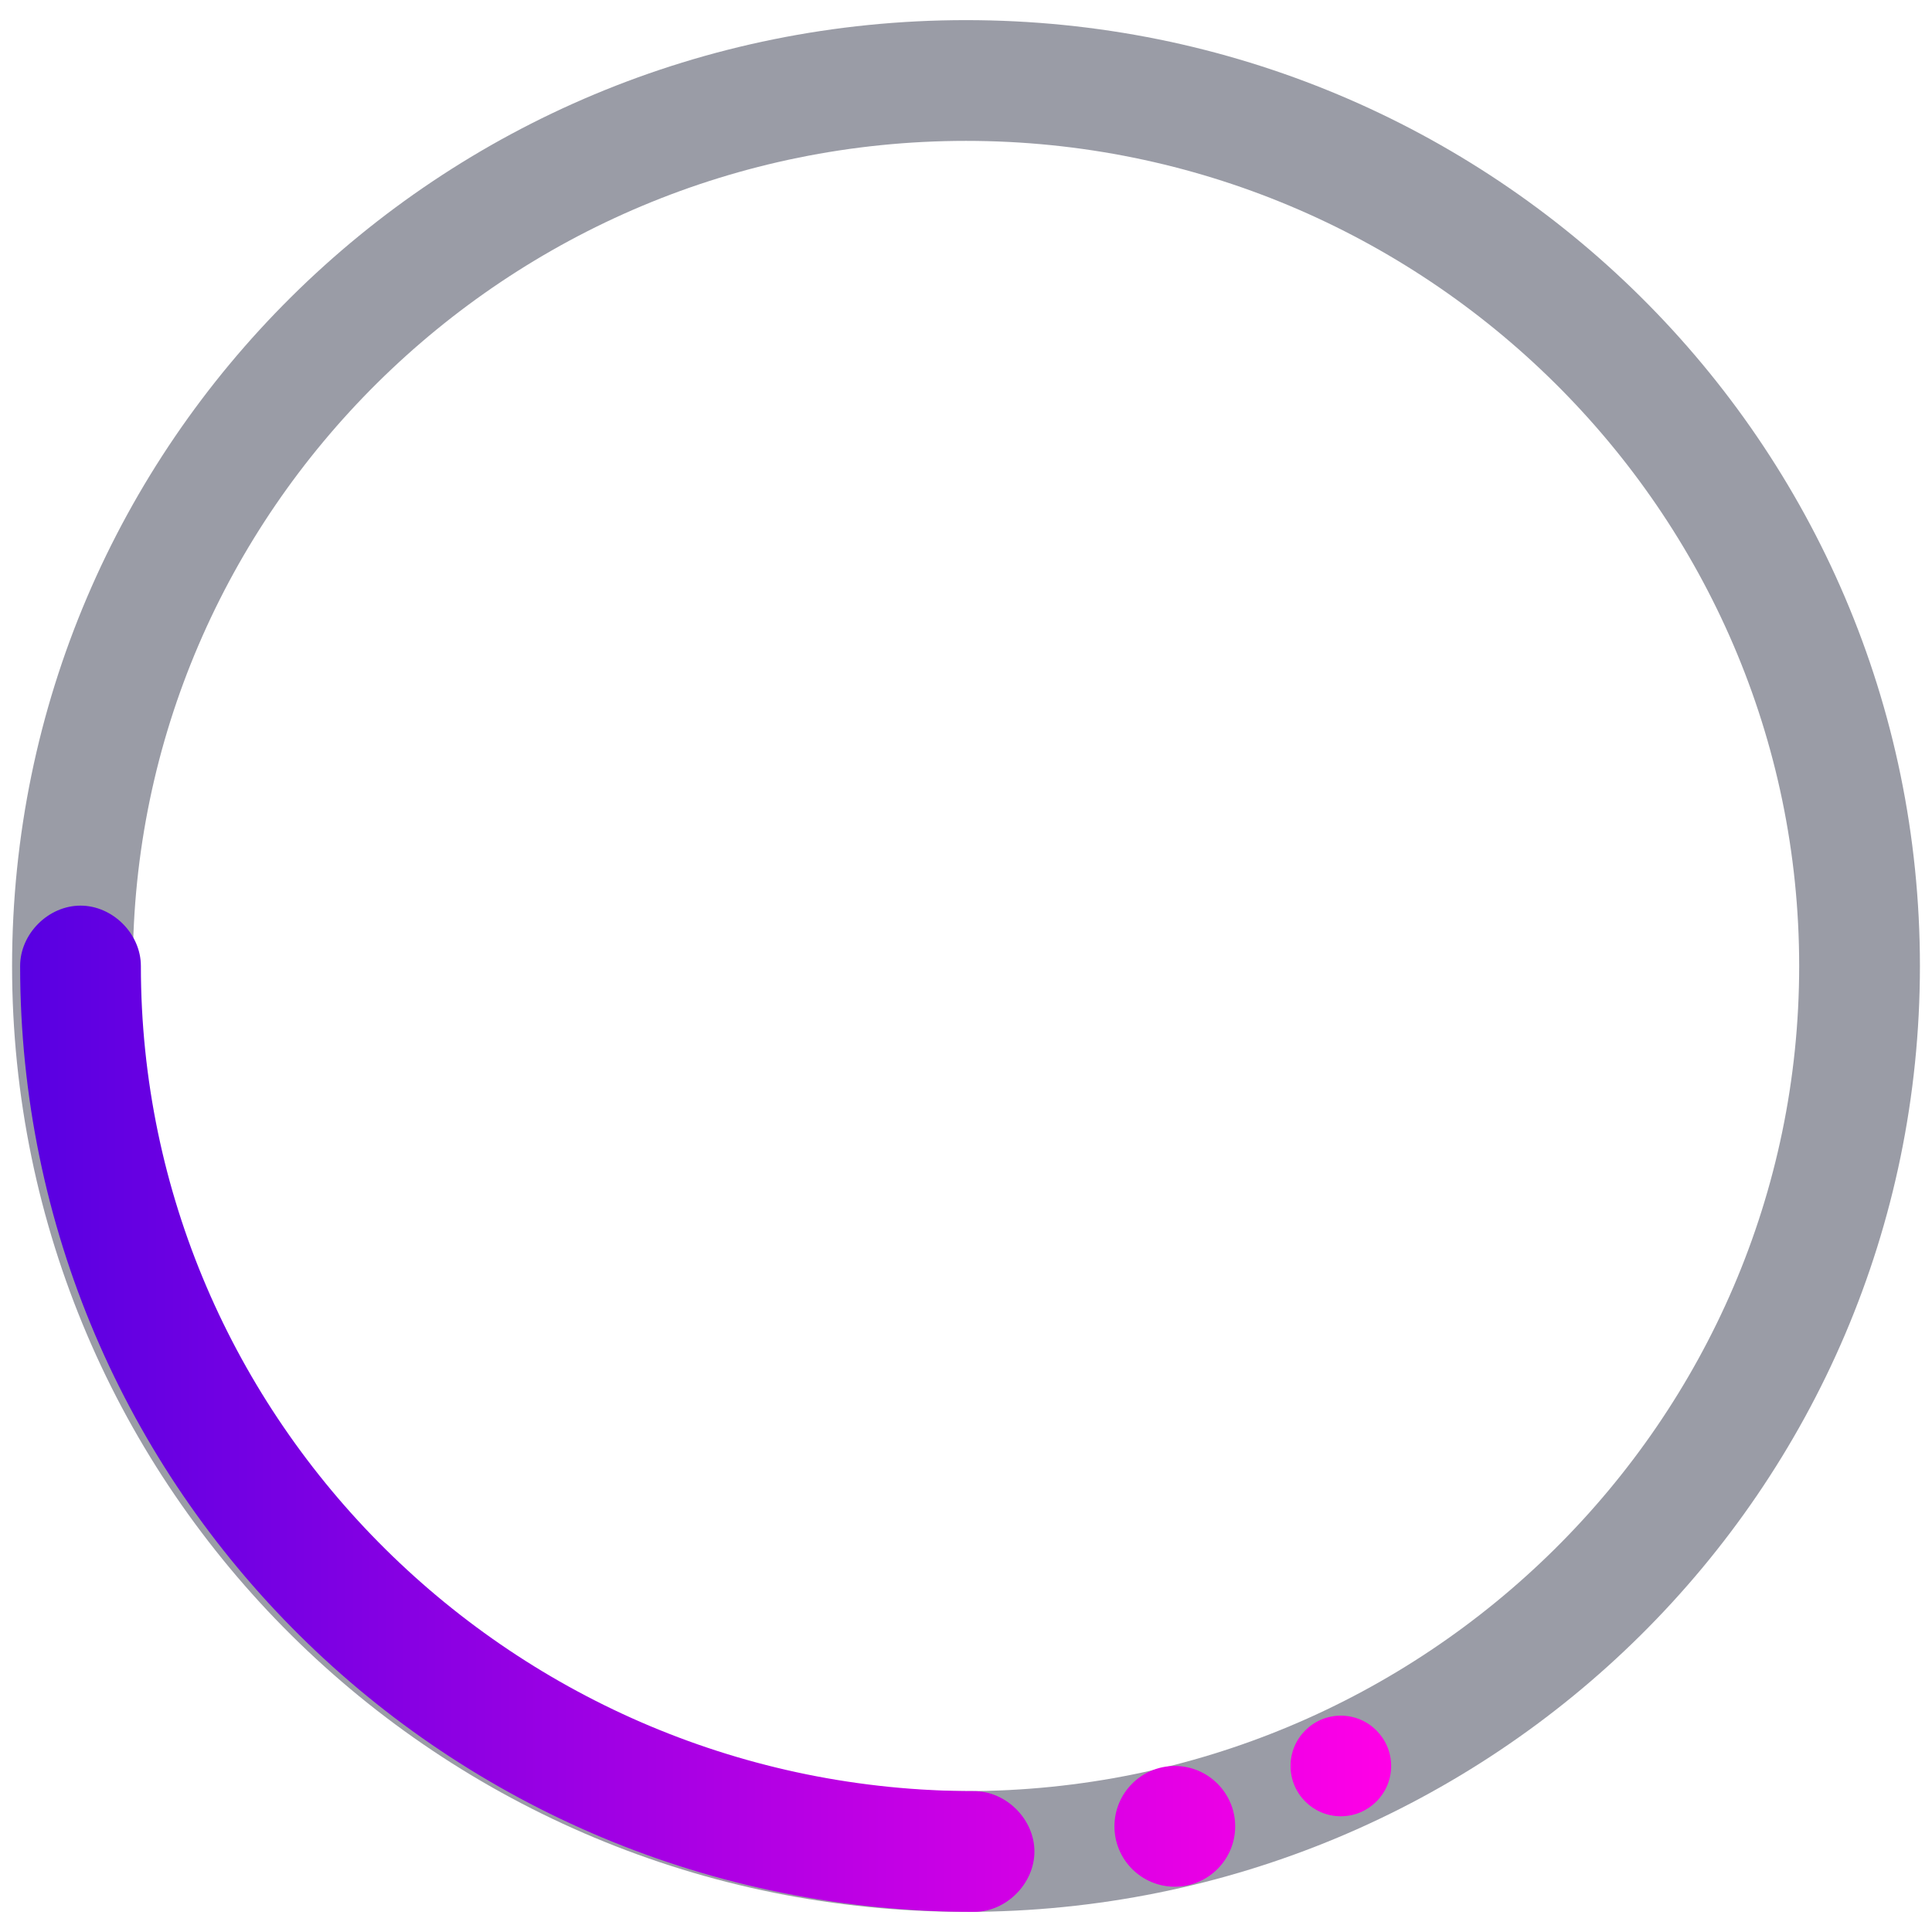
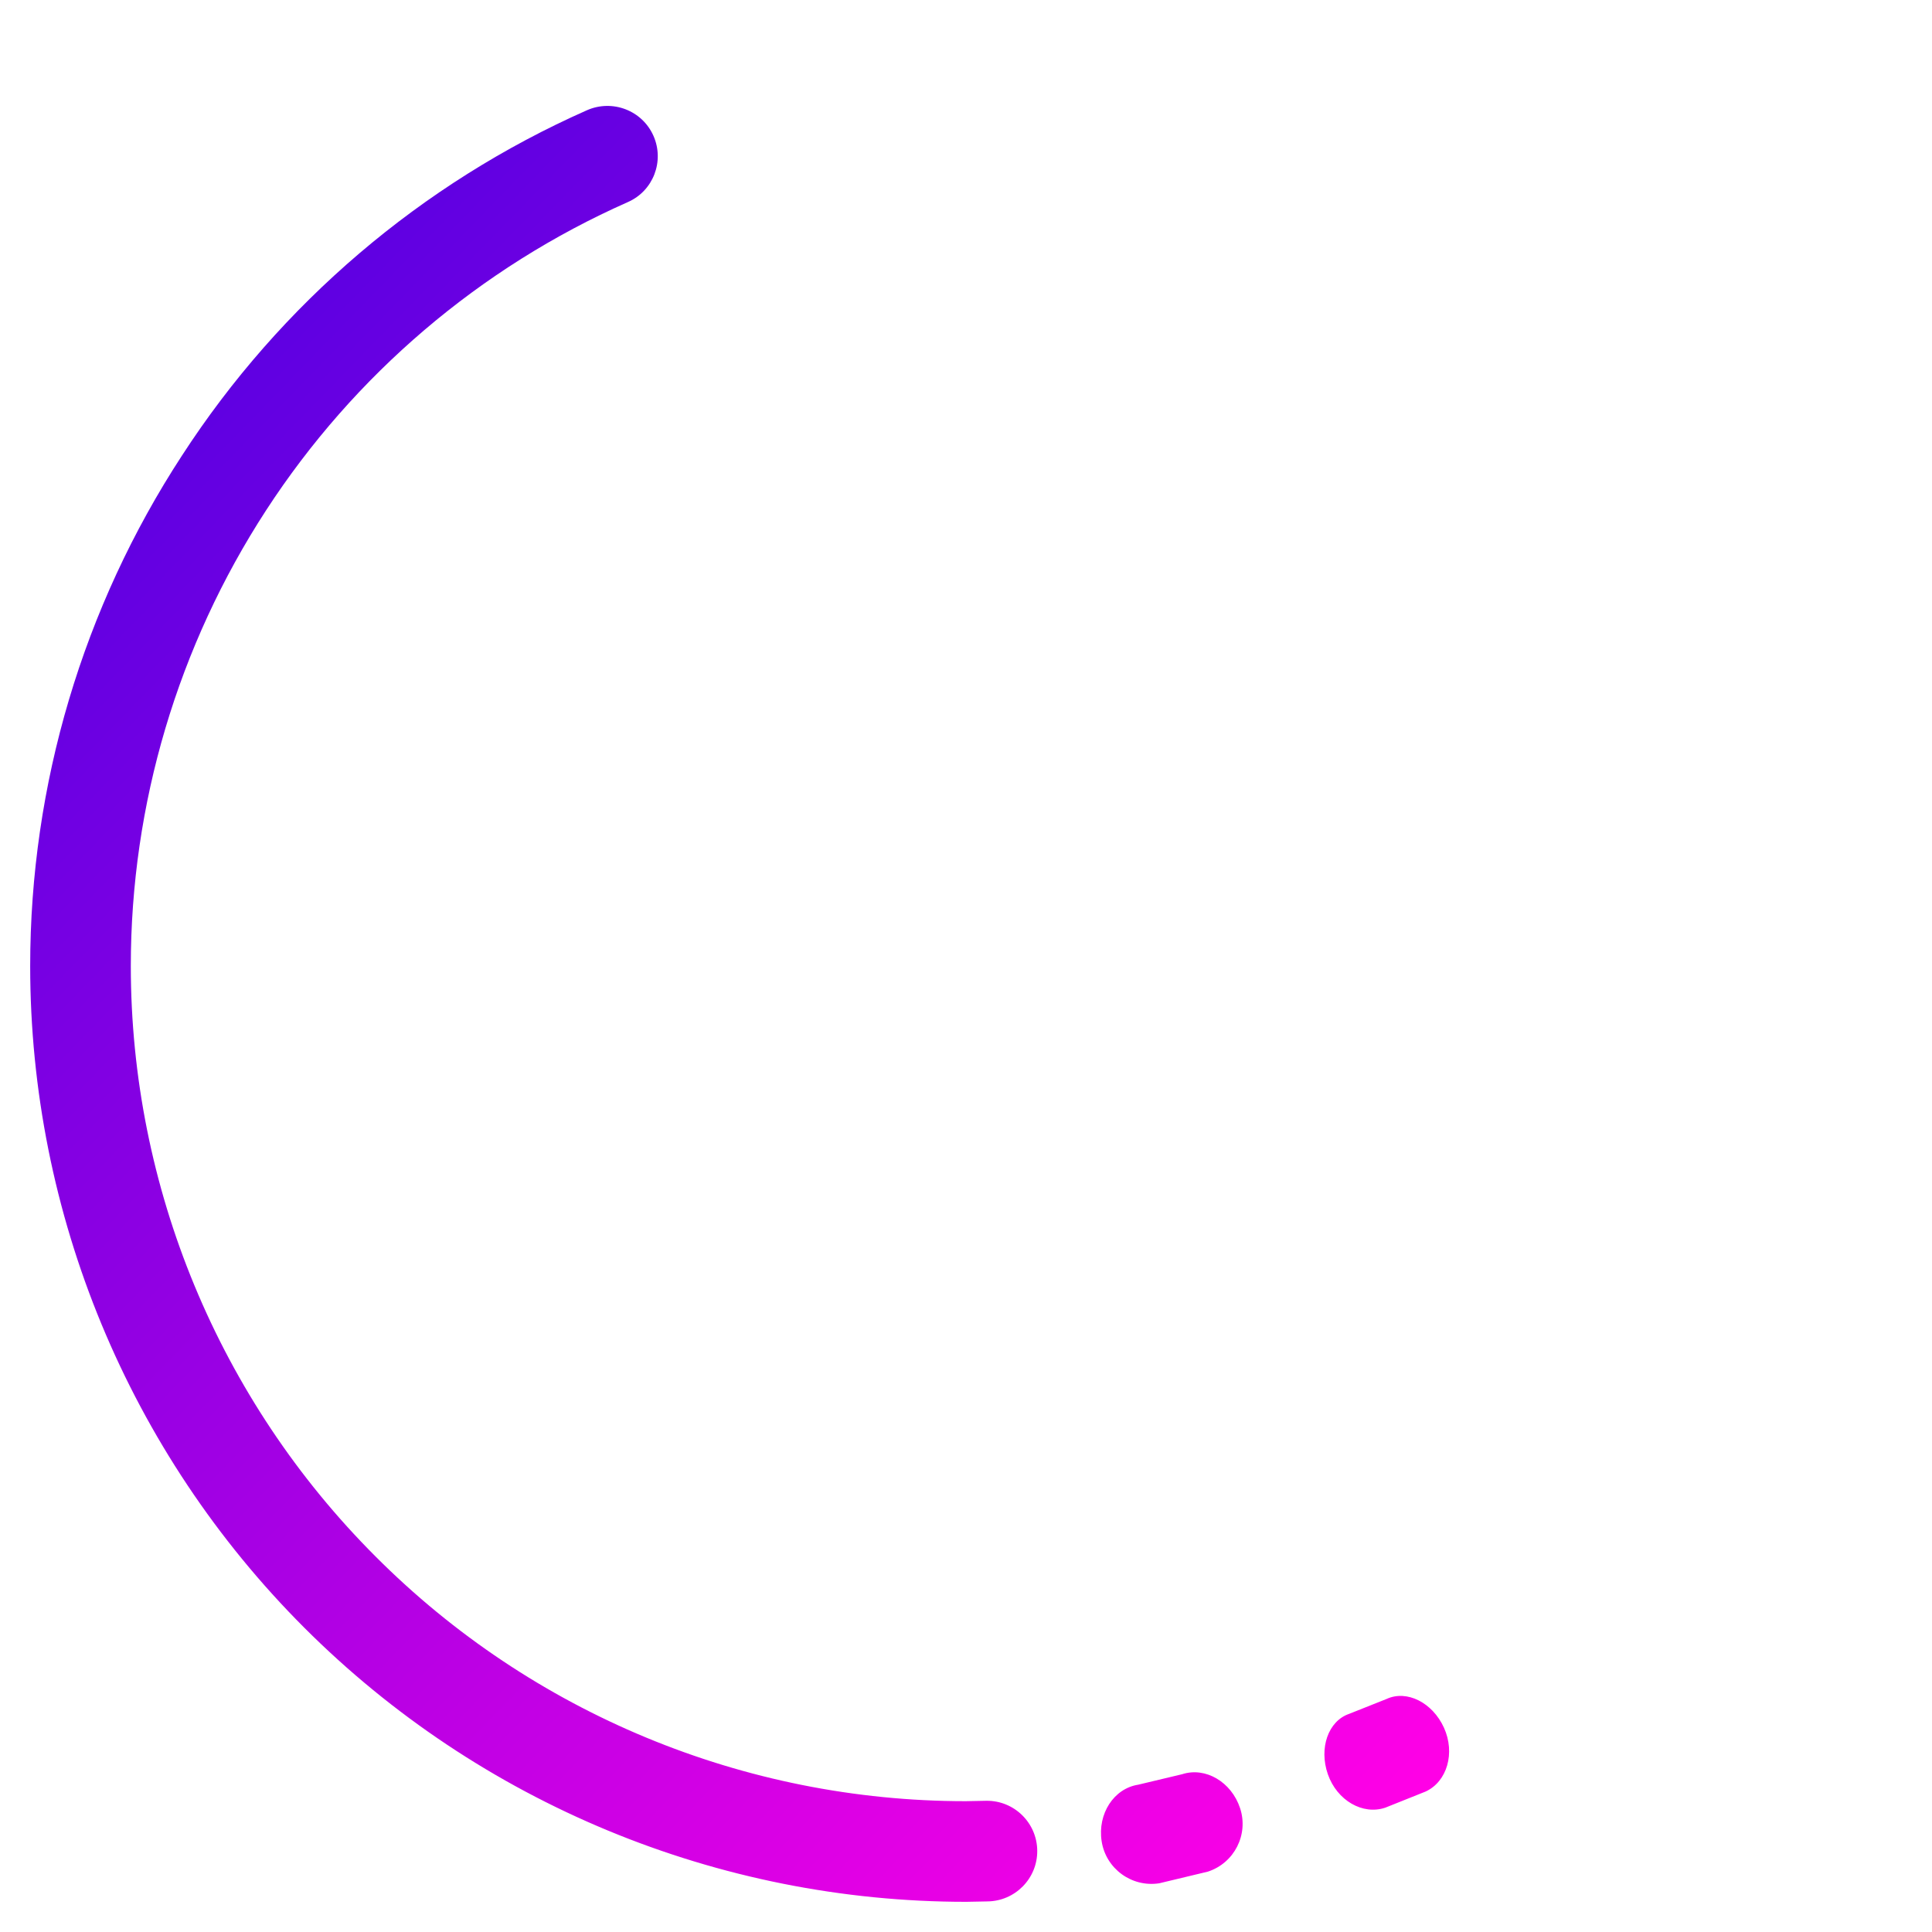
<svg xmlns="http://www.w3.org/2000/svg" style="isolation:isolate" viewBox="0 0 48 48" width="48pt" height="48pt">
-   <path d=" M 24 47.5 C 10.9 47.5 0.3 37 0.3 24 C 0.3 11 10.9 0.5 24 0.5 C 37.1 0.5 47.7 11 47.7 24 C 47.7 37 37.1 47.5 24 47.5 Z  M 24 3.5 C 12.6 3.5 3.3 12.7 3.3 24 C 3.3 35.3 12.6 44.5 24 44.5 C 35.4 44.5 44.7 35.3 44.7 24 C 44.7 12.7 35.4 3.5 24 3.5 Z " fill="rgb(54,59,79)" fill-opacity="0.5" />
-   <linearGradient id="_lgradient_0" x1="0" y1="0.5" x2="1" y2="0.5" gradientTransform="matrix(34.063,0,0,25,0.5,22.5)" gradientUnits="userSpaceOnUse">
+   <linearGradient id="_lgradient_9" x1="0.266" y1="-0.009" x2="1.007" y2="0.916" gradientTransform="matrix(35.253,0,0,44.619,0.75,2.631)" gradientUnits="userSpaceOnUse">
    <stop offset="0%" stop-opacity="1" style="stop-color:rgb(88,0,226)" />
    <stop offset="100%" stop-opacity="1" style="stop-color:rgb(255,0,230)" />
  </linearGradient>
-   <path d=" M 24.2 47.5 C 11.1 47.5 0.5 37 0.5 24 C 0.5 23.2 1.2 22.5 2 22.5 C 2.8 22.5 3.5 23.2 3.5 24 C 3.5 35.3 12.8 44.5 24.2 44.5 C 25 44.5 25.7 45.2 25.7 46 C 25.7 46.8 25 47.5 24.2 47.5 Z  M 27.688 45.375 C 27.688 44.547 28.36 43.875 29.188 43.875 C 30.015 43.875 30.688 44.547 30.688 45.375 C 30.688 46.203 30.015 46.875 29.188 46.875 C 28.36 46.875 27.688 46.203 27.688 45.375 L 27.688 45.375 Z  M 32.063 43.875 C 32.063 43.185 32.623 42.625 33.313 42.625 C 34.002 42.625 34.563 43.185 34.563 43.875 C 34.563 44.565 34.002 45.125 33.313 45.125 C 32.623 45.125 32.063 44.565 32.063 43.875 L 32.063 43.875 Z " fill-rule="evenodd" fill="url(#_lgradient_0)" />
+   <path d=" M 30.81 44.925 L 30.81 44.925 C 31.025 45.579 30.667 46.285 30.01 46.5 C 30.01 46.5 28.8 46.79 28.8 46.79 C 28.116 46.895 27.475 46.427 27.37 45.745 L 27.37 45.745 C 27.265 45.063 27.673 44.434 28.28 44.34 C 28.28 44.34 29.37 44.08 29.37 44.08 C 29.95 43.892 30.595 44.271 30.81 44.925 L 30.81 44.925 Z  M 35.875 42.925 L 35.875 42.925 C 36.159 43.551 35.955 44.262 35.42 44.51 C 35.42 44.51 34.42 44.91 34.42 44.91 C 33.857 45.103 33.216 44.731 32.99 44.08 L 32.99 44.08 C 32.764 43.429 33.001 42.757 33.52 42.58 C 33.52 42.58 34.45 42.21 34.45 42.21 C 34.952 41.978 35.591 42.299 35.875 42.925 L 35.875 42.925 Z  M 24.51 44.74 L 24.51 44.74 C 25.2 44.734 25.764 45.29 25.77 45.98 L 25.77 45.98 C 25.776 46.67 25.22 47.234 24.53 47.24 L 24.53 47.24 L 24.01 47.25 C 24.01 47.25 24 47.25 24 47.25 C 17.84 47.25 11.92 44.8 7.56 40.44 C 3.2 36.08 0.75 30.16 0.75 24 C 0.75 19.5 2.06 15.09 4.52 11.32 C 6.97 7.54 10.47 4.56 14.58 2.74 L 14.58 2.74 C 15.215 2.459 15.956 2.743 16.235 3.375 L 16.235 3.375 C 16.514 4.007 16.229 4.744 15.6 5.02 L 15.6 5.02 C 11.92 6.65 8.8 9.31 6.61 12.68 C 4.42 16.05 3.25 19.98 3.25 24 C 3.25 29.5 5.44 34.78 9.33 38.67 C 13.21 42.56 18.49 44.75 23.99 44.75 L 24.51 44.74 Z " fill-rule="evenodd" fill="url(#_lgradient_9)" />
</svg>
